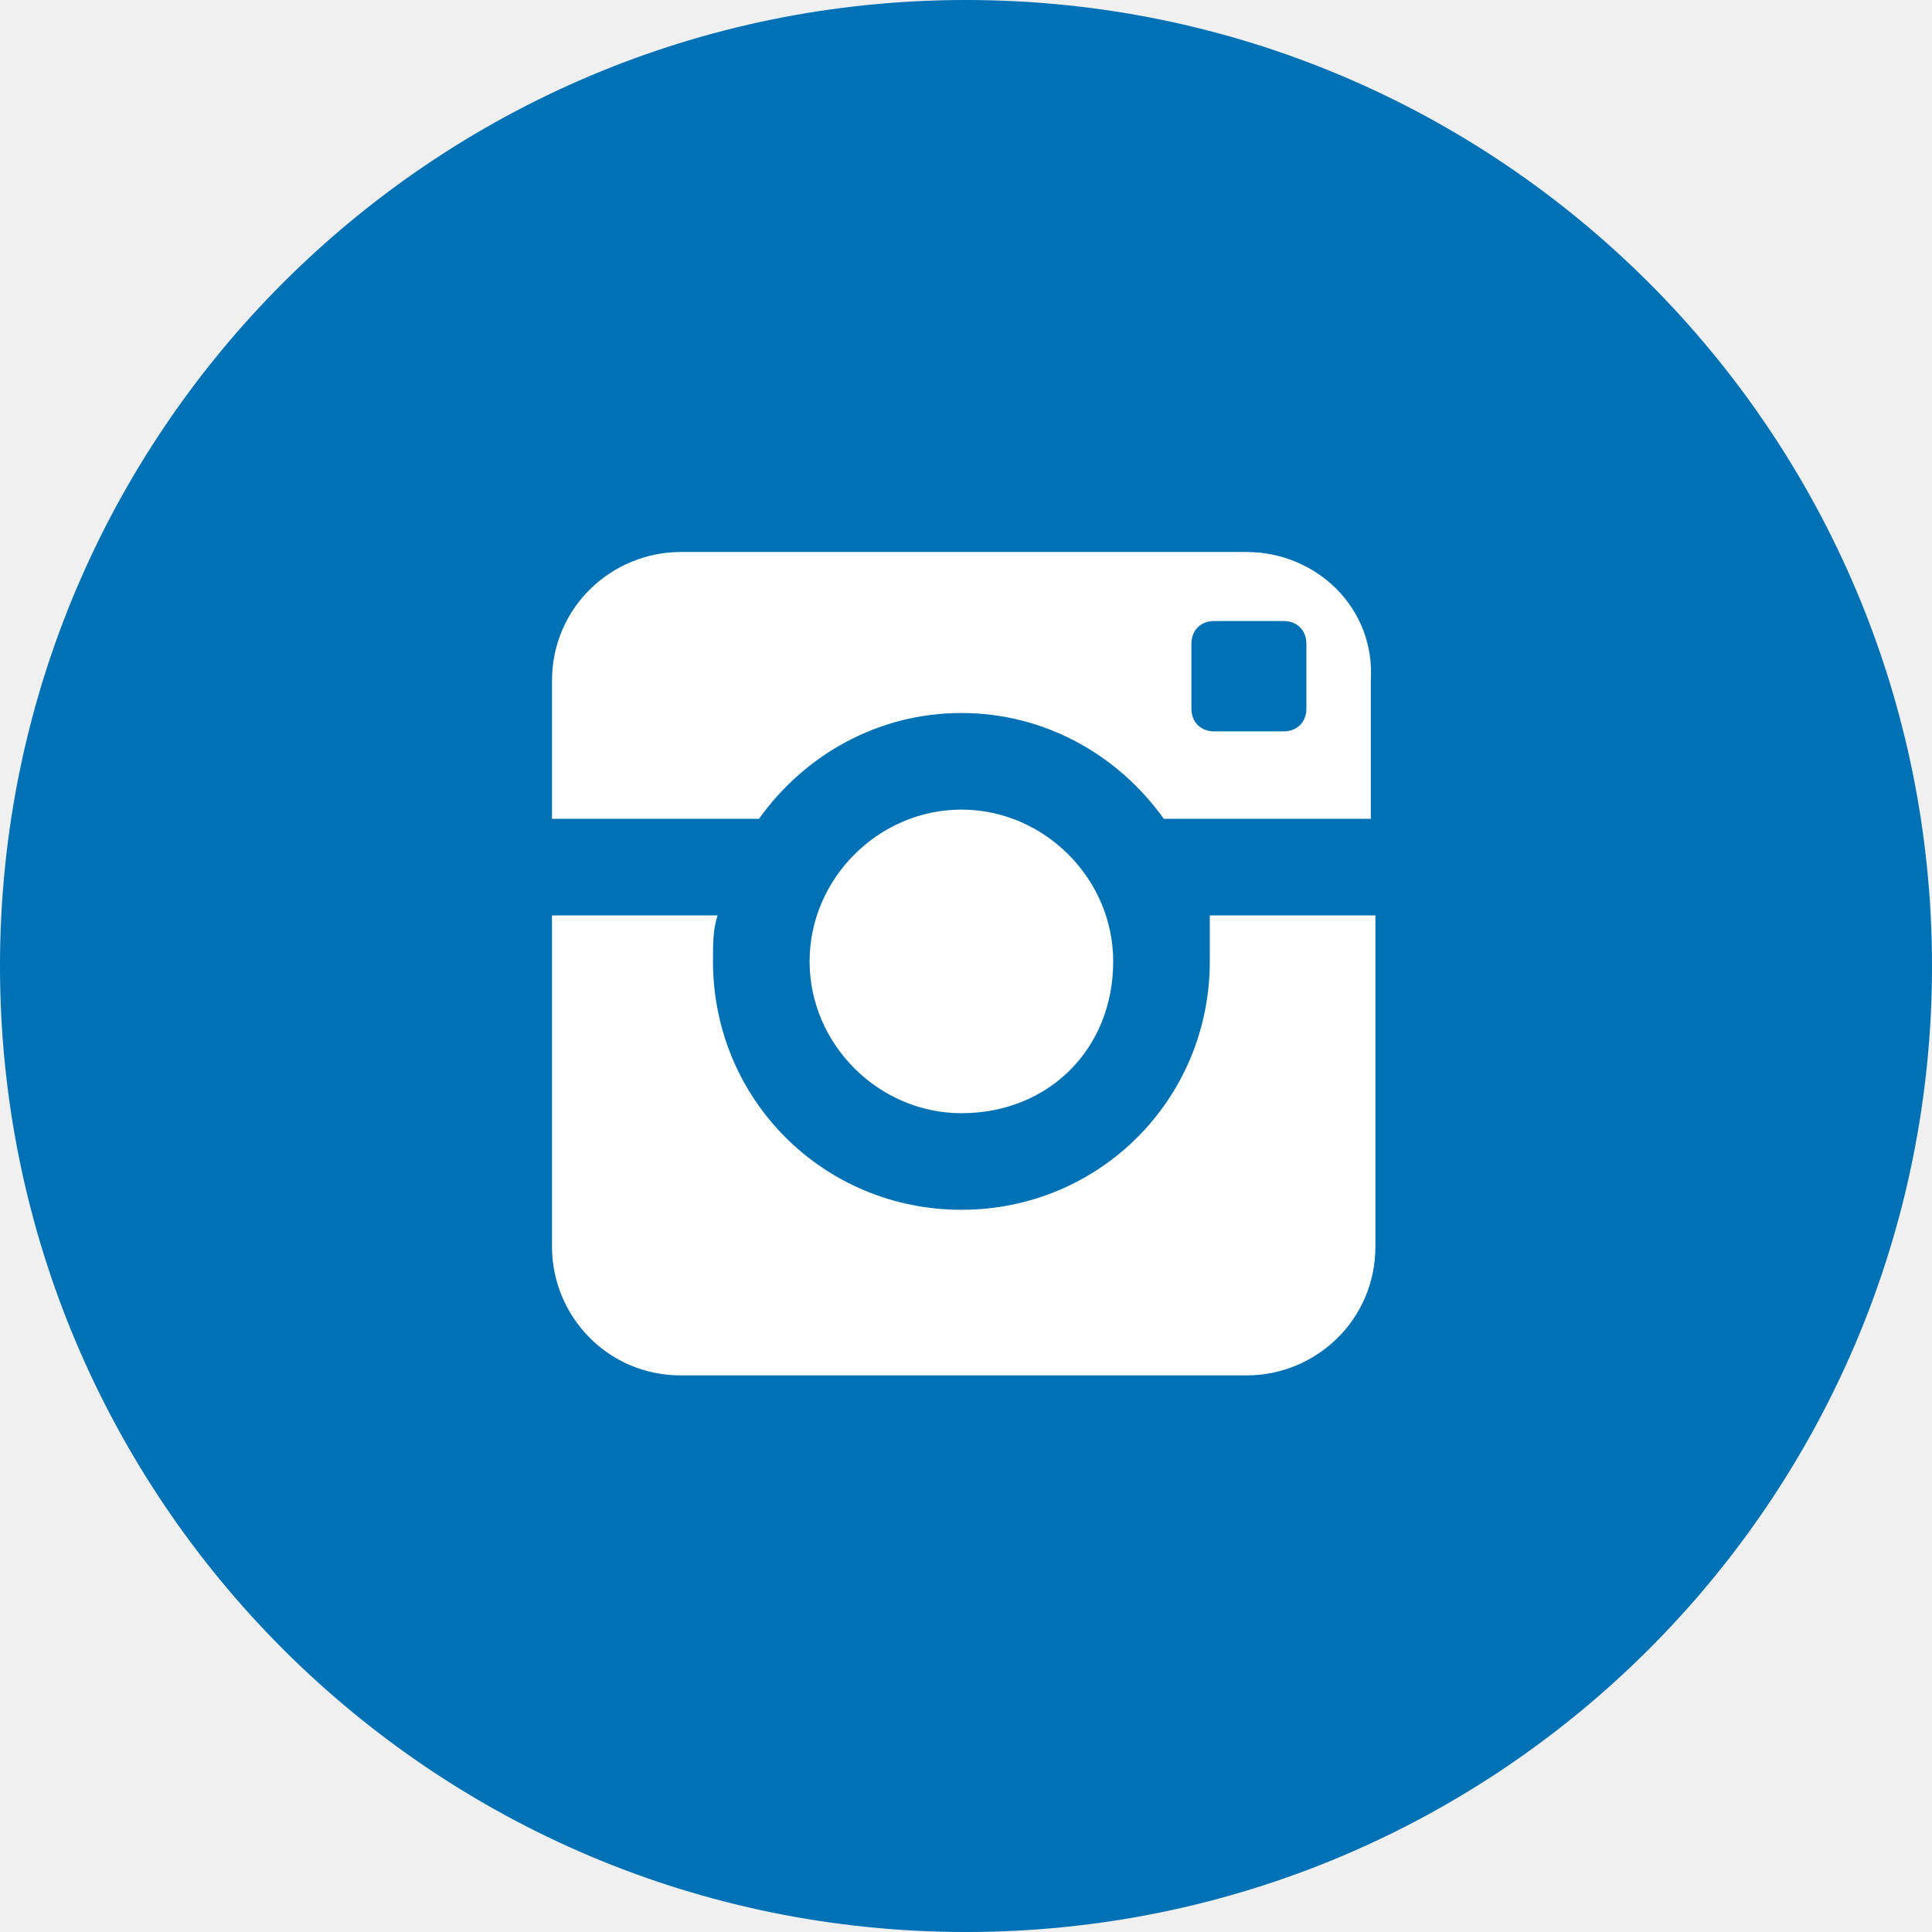
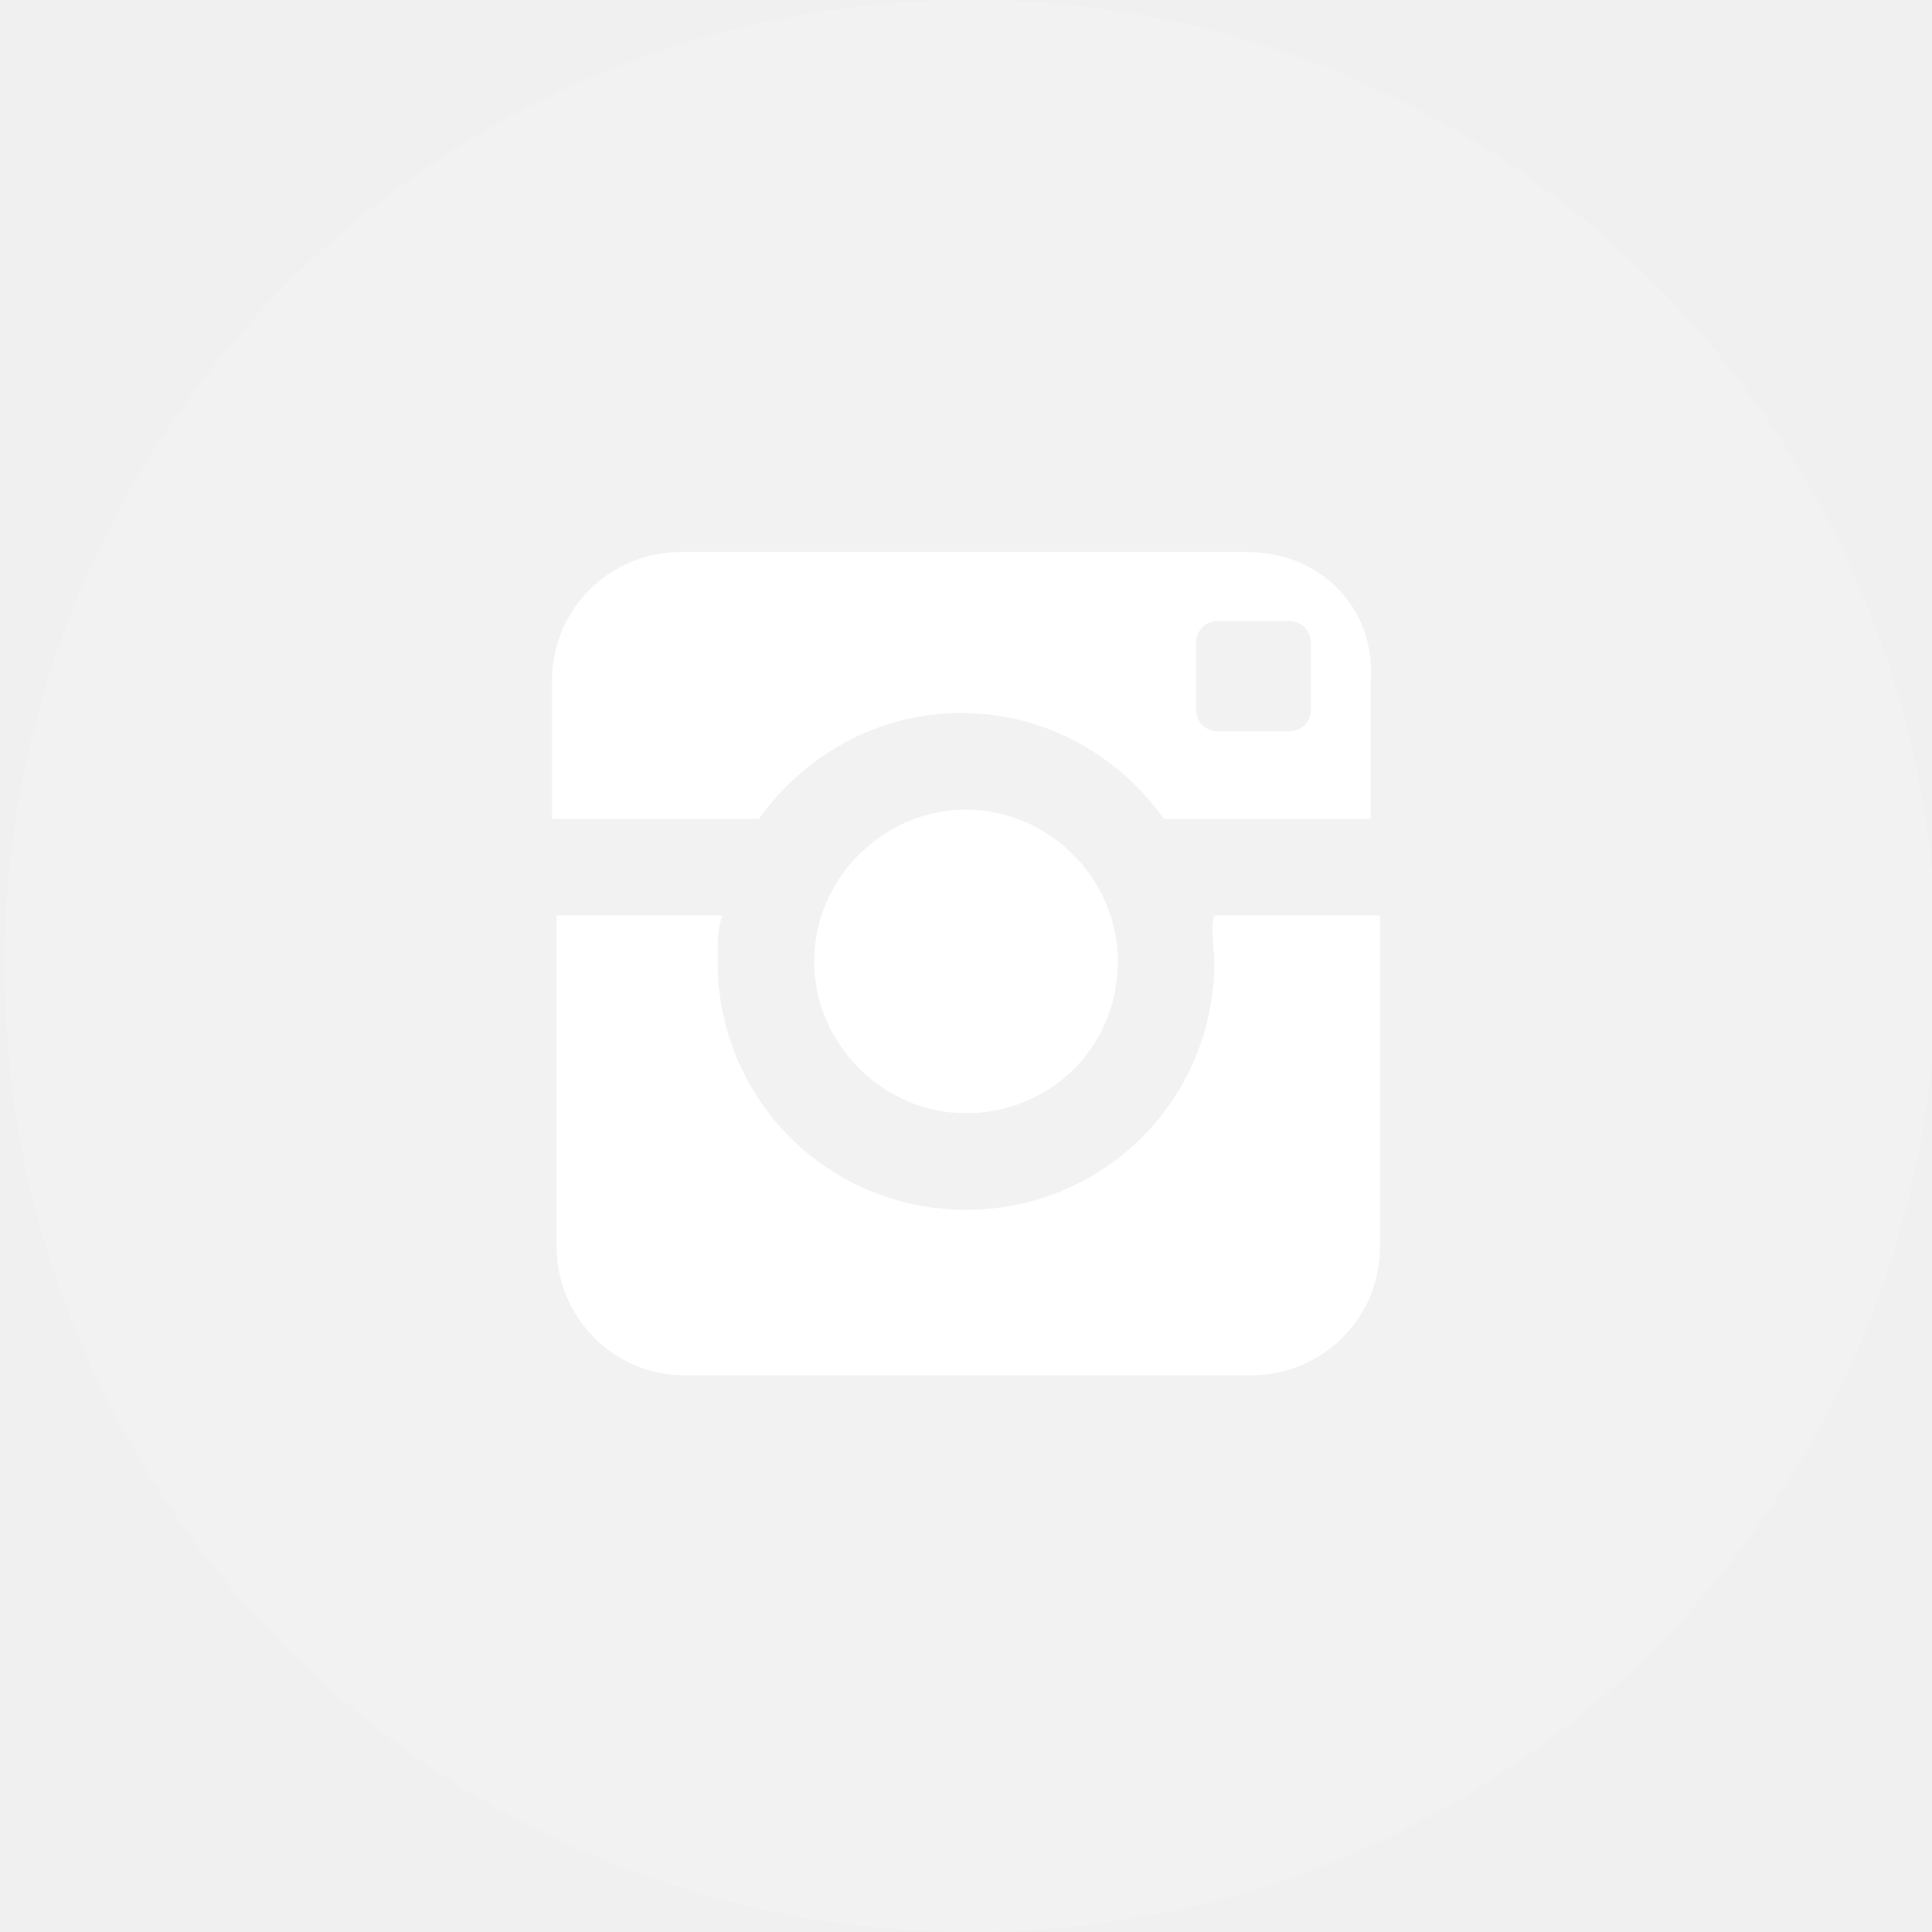
- <svg xmlns="http://www.w3.org/2000/svg" version="1.1" id="Layer_1" x="0px" y="0px" viewBox="0 0 42 42" style="enable-background:new 0 0 42 42;" xml:space="preserve">
+ <svg xmlns="http://www.w3.org/2000/svg" version="1.1" id="Layer_1" x="0px" y="0px" viewBox="3 -4 42 42" style="enable-background:new 3 -4 42 42;" xml:space="preserve">
  <style type="text/css">
- 	.st0{fill:#0071B5;}
+ 	.st0{opacity:0.15;fill:#FFFFFF;}
	.st1{fill:#FFFFFF;}
</style>
-   <circle id="XMLID_8_" class="st0" cx="21" cy="21" r="21" />
-   <path id="XMLID_2_" class="st1" d="M26.3,20.9c0,3-2.4,5.4-5.4,5.4c-3,0-5.4-2.4-5.4-5.4c0-0.4,0-0.7,0.1-1H12v7.2  c0,1.5,1.2,2.8,2.8,2.8h12.3c1.5,0,2.8-1.2,2.8-2.8v-7.2h-3.6C26.3,20.2,26.3,20.6,26.3,20.9z M27.1,12H14.8c-1.5,0-2.8,1.2-2.8,2.8  v3h4.5c1-1.4,2.6-2.3,4.4-2.3c1.8,0,3.4,0.9,4.4,2.3h4.5v-3C29.9,13.2,28.6,12,27.1,12z M28.4,15.4c0,0.3-0.2,0.5-0.5,0.5h-1.5  c-0.3,0-0.5-0.2-0.5-0.5V14c0-0.3,0.2-0.5,0.5-0.5h1.5c0.3,0,0.5,0.2,0.5,0.5V15.4z M24.2,20.9c0-1.8-1.5-3.3-3.3-3.3  c-1.8,0-3.3,1.5-3.3,3.3c0,1.8,1.5,3.3,3.3,3.3C22.8,24.2,24.2,22.8,24.2,20.9z" />
+   <circle class="st0" cx="24.1" cy="17" r="21" />
+   <path class="st1" d="M29.4,16.9c0,3-2.4,5.4-5.4,5.4c-3,0-5.4-2.4-5.4-5.4c0-0.4,0-0.7,0.1-1h-3.6v7.2c0,1.5,1.2,2.8,2.8,2.8h12.3  c1.5,0,2.8-1.2,2.8-2.8v-7.2h-3.6C29.3,16.2,29.4,16.6,29.4,16.9z M30.1,8H17.8c-1.5,0-2.8,1.2-2.8,2.8v3h4.5c1-1.4,2.6-2.3,4.4-2.3  c1.8,0,3.4,0.9,4.4,2.3h4.5v-3C32.9,9.2,31.7,8,30.1,8z M31.5,11.4c0,0.3-0.2,0.5-0.5,0.5h-1.5c-0.3,0-0.5-0.2-0.5-0.5V10  c0-0.3,0.2-0.5,0.5-0.5H31c0.3,0,0.5,0.2,0.5,0.5V11.4z M27.3,16.9c0-1.8-1.5-3.3-3.3-3.3c-1.8,0-3.3,1.5-3.3,3.3  c0,1.8,1.5,3.3,3.3,3.3C25.8,20.2,27.3,18.8,27.3,16.9z" />
</svg>
